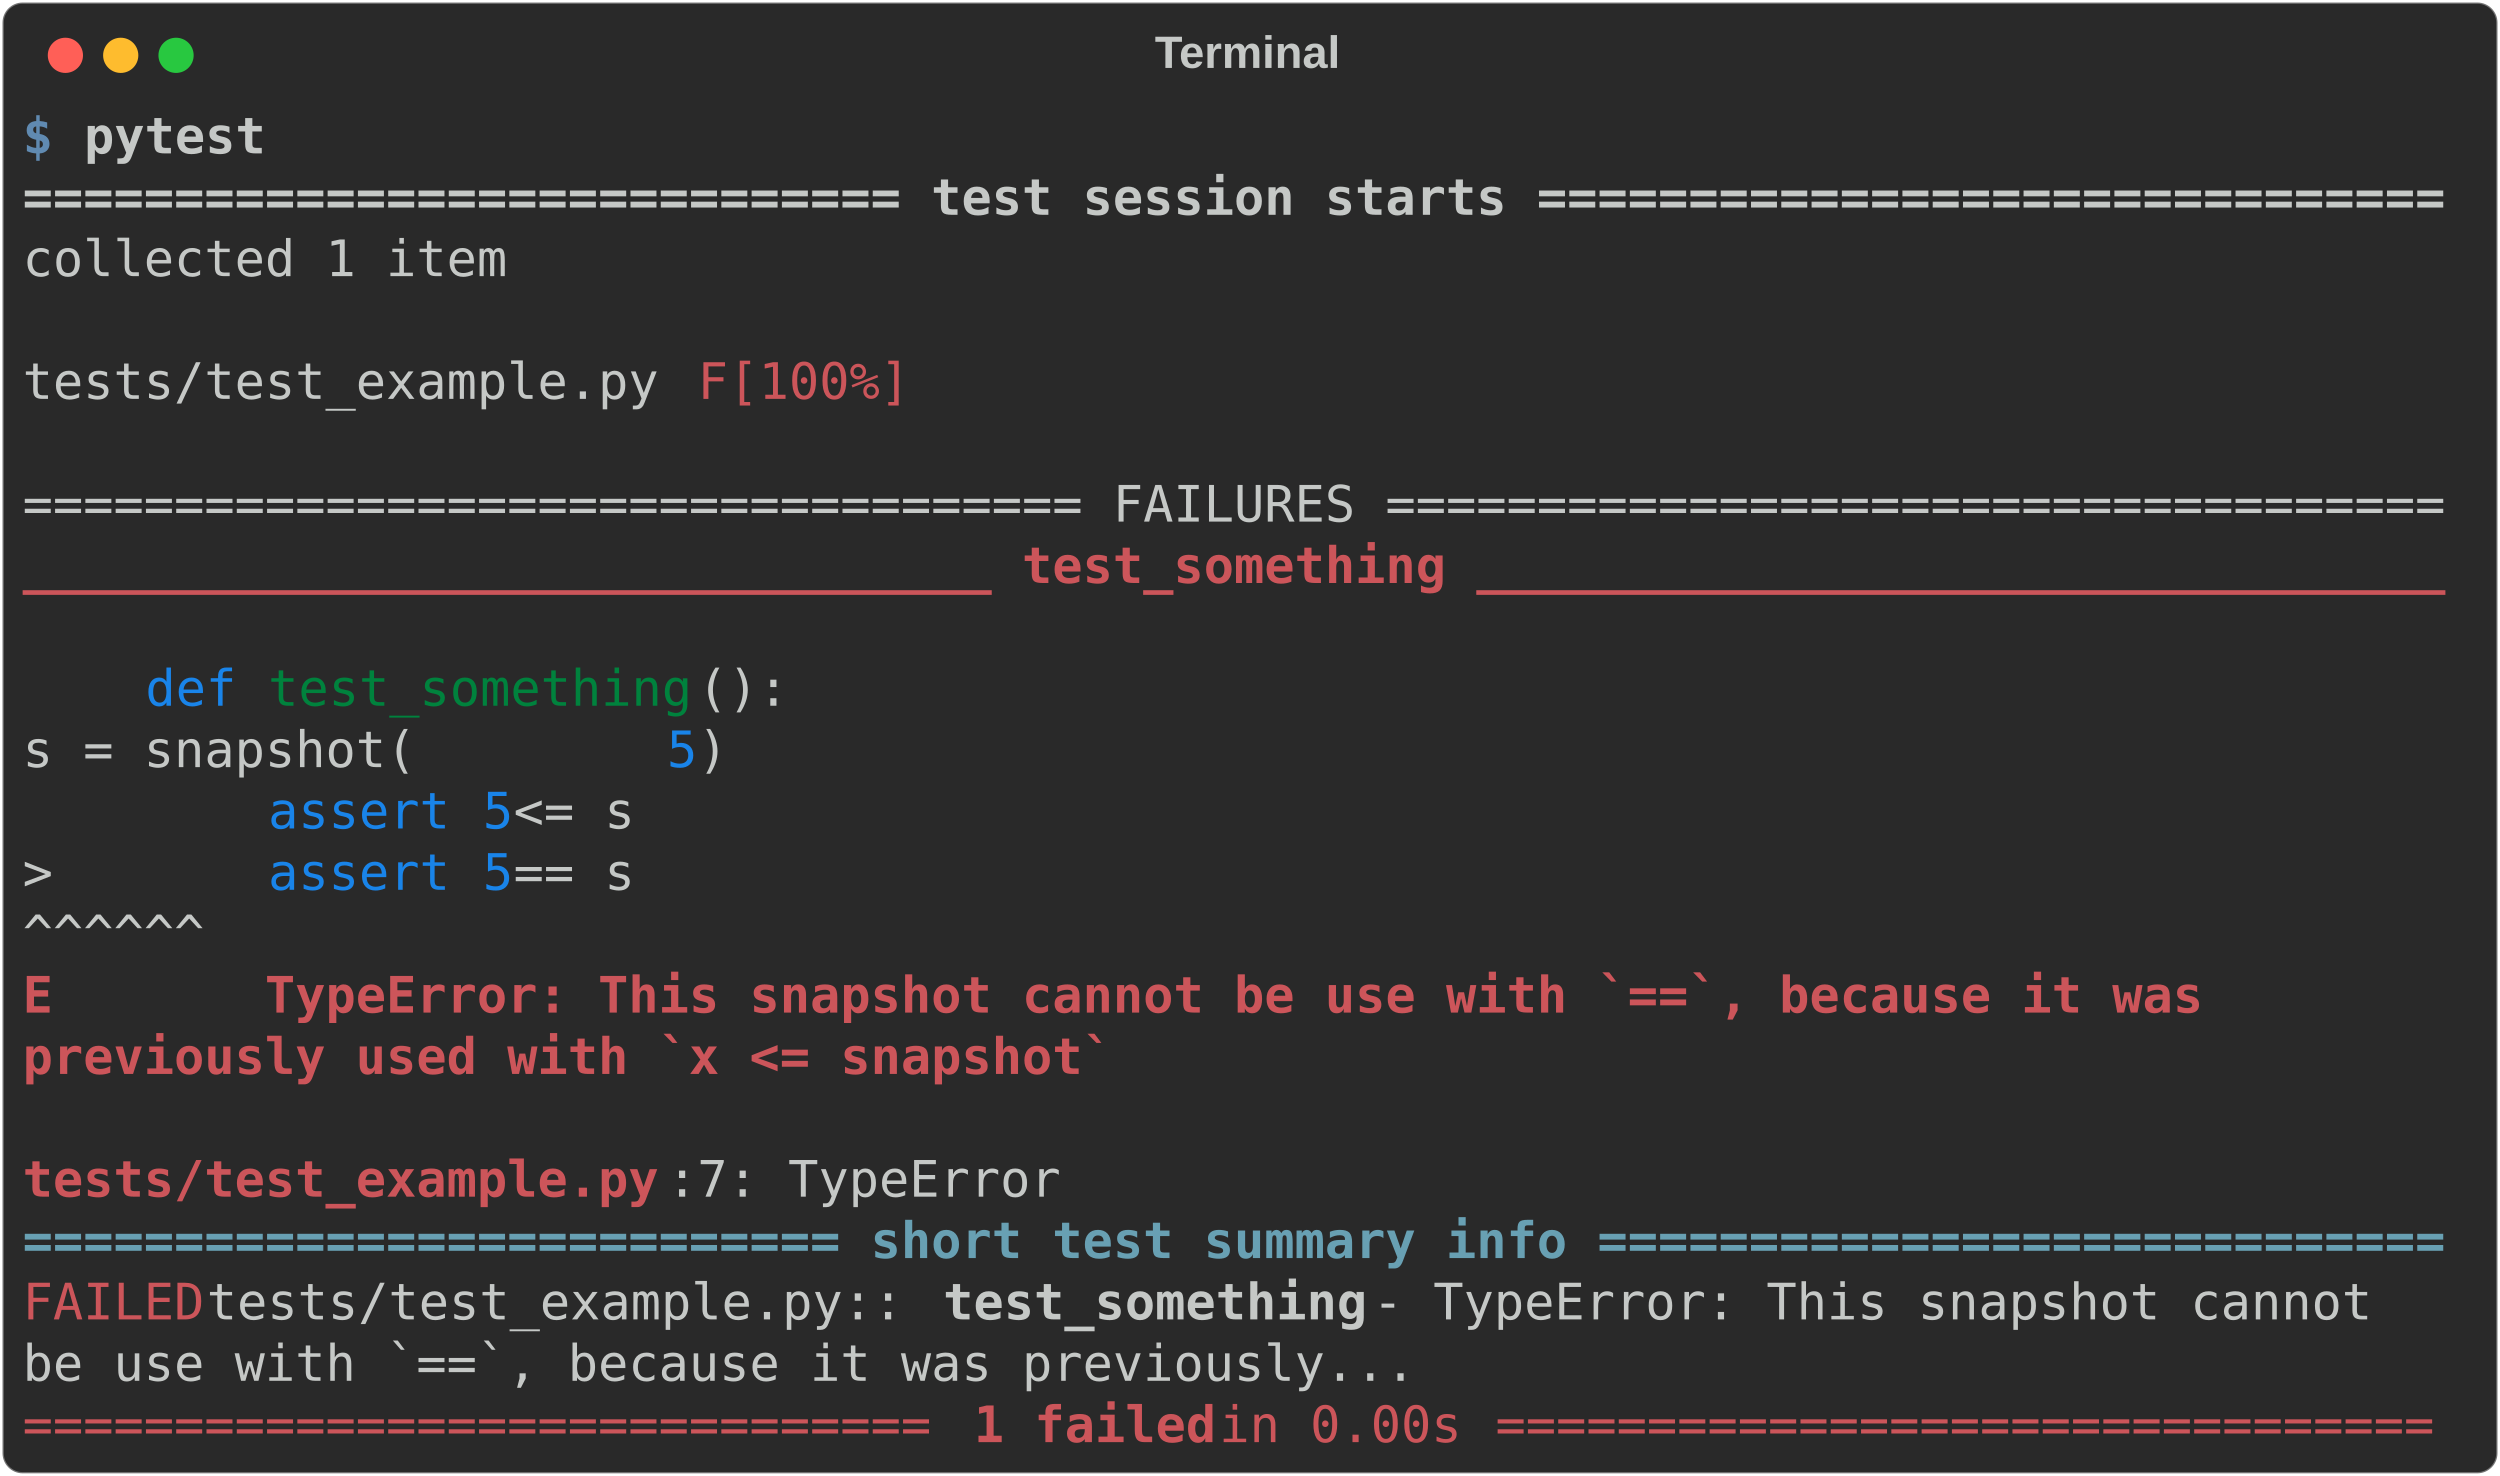
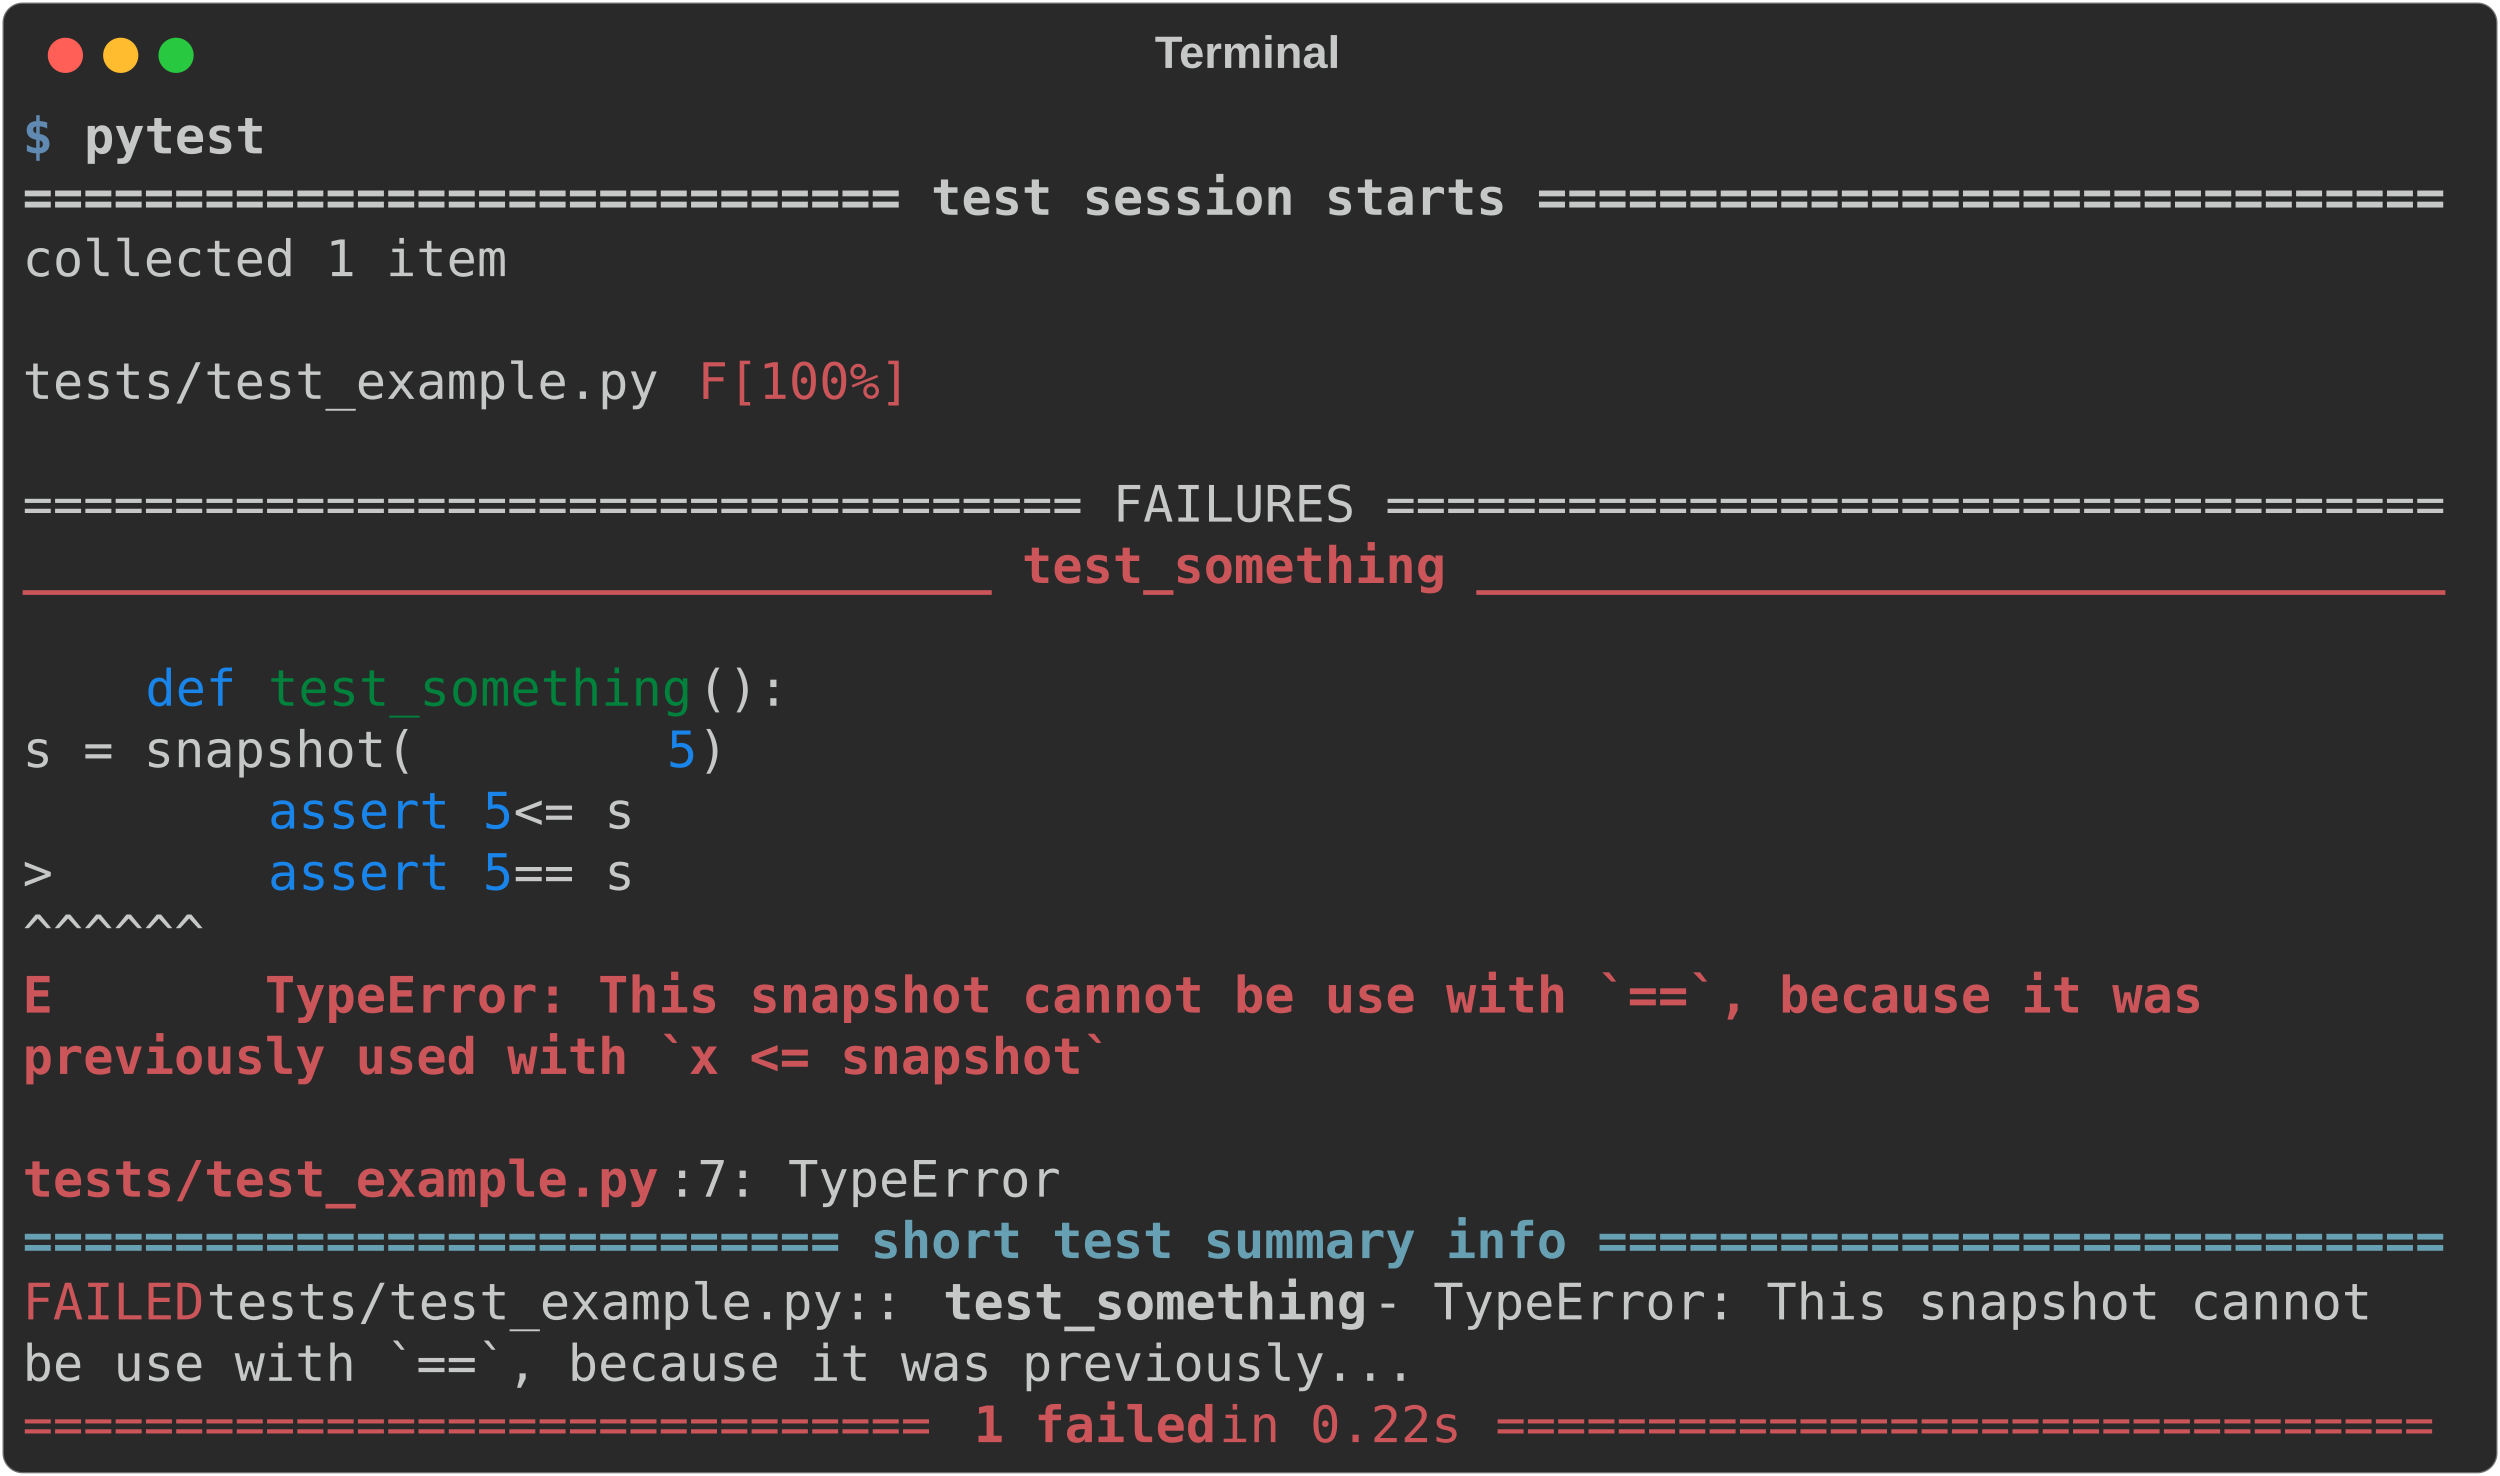
<svg xmlns="http://www.w3.org/2000/svg" class="rich-terminal" viewBox="0 0 994 586.8">
  <style>

    @font-face {
        font-family: "Fira Code";
        src: local("FiraCode-Regular"),
                url("https://cdnjs.cloudflare.com/ajax/libs/firacode/6.2.0/woff2/FiraCode-Regular.woff2") format("woff2"),
                url("https://cdnjs.cloudflare.com/ajax/libs/firacode/6.2.0/woff/FiraCode-Regular.woff") format("woff");
        font-style: normal;
        font-weight: 400;
    }
    @font-face {
        font-family: "Fira Code";
        src: local("FiraCode-Bold"),
                url("https://cdnjs.cloudflare.com/ajax/libs/firacode/6.2.0/woff2/FiraCode-Bold.woff2") format("woff2"),
                url("https://cdnjs.cloudflare.com/ajax/libs/firacode/6.2.0/woff/FiraCode-Bold.woff") format("woff");
        font-style: bold;
        font-weight: 700;
    }

-     .terminal-266670586-matrix {
+     .terminal-317133310-matrix {
        font-family: Fira Code, monospace;
        font-size: 20px;
        line-height: 24.4px;
        font-variant-east-asian: full-width;
    }

-     .terminal-266670586-title {
+     .terminal-317133310-title {
        font-size: 18px;
        font-weight: bold;
        font-family: arial;
    }

-     .terminal-266670586-r1 { fill: #608ab1;font-weight: bold }
- .terminal-266670586-r2 { fill: #c5c8c6 }
- .terminal-266670586-r3 { fill: #c5c8c6;font-weight: bold }
- .terminal-266670586-r4 { fill: #cc555a }
- .terminal-266670586-r5 { fill: #cc555a;font-weight: bold }
- .terminal-266670586-r6 { fill: #1984e9 }
- .terminal-266670586-r7 { fill: #9a9b99 }
- .terminal-266670586-r8 { fill: #00823d }
- .terminal-266670586-r9 { fill: #68a0b3;font-weight: bold }
+     .terminal-317133310-r1 { fill: #608ab1;font-weight: bold }
+ .terminal-317133310-r2 { fill: #c5c8c6 }
+ .terminal-317133310-r3 { fill: #c5c8c6;font-weight: bold }
+ .terminal-317133310-r4 { fill: #cc555a }
+ .terminal-317133310-r5 { fill: #cc555a;font-weight: bold }
+ .terminal-317133310-r6 { fill: #1984e9 }
+ .terminal-317133310-r7 { fill: #9a9b99 }
+ .terminal-317133310-r8 { fill: #00823d }
+ .terminal-317133310-r9 { fill: #68a0b3;font-weight: bold }
    </style>
  <defs>
-     <clipPath id="terminal-266670586-clip-terminal">
+     <clipPath id="terminal-317133310-clip-terminal">
      <rect x="0" y="0" width="975.0" height="535.8" />
    </clipPath>
-     <clipPath id="terminal-266670586-line-0">
+     <clipPath id="terminal-317133310-line-0">
      <rect x="0" y="1.5" width="976" height="24.65" />
    </clipPath>
-     <clipPath id="terminal-266670586-line-1">
+     <clipPath id="terminal-317133310-line-1">
      <rect x="0" y="25.9" width="976" height="24.65" />
    </clipPath>
-     <clipPath id="terminal-266670586-line-2">
+     <clipPath id="terminal-317133310-line-2">
      <rect x="0" y="50.3" width="976" height="24.65" />
    </clipPath>
-     <clipPath id="terminal-266670586-line-3">
+     <clipPath id="terminal-317133310-line-3">
      <rect x="0" y="74.7" width="976" height="24.65" />
    </clipPath>
-     <clipPath id="terminal-266670586-line-4">
+     <clipPath id="terminal-317133310-line-4">
      <rect x="0" y="99.1" width="976" height="24.65" />
    </clipPath>
-     <clipPath id="terminal-266670586-line-5">
+     <clipPath id="terminal-317133310-line-5">
      <rect x="0" y="123.5" width="976" height="24.65" />
    </clipPath>
-     <clipPath id="terminal-266670586-line-6">
+     <clipPath id="terminal-317133310-line-6">
      <rect x="0" y="147.9" width="976" height="24.65" />
    </clipPath>
-     <clipPath id="terminal-266670586-line-7">
+     <clipPath id="terminal-317133310-line-7">
      <rect x="0" y="172.3" width="976" height="24.65" />
    </clipPath>
-     <clipPath id="terminal-266670586-line-8">
+     <clipPath id="terminal-317133310-line-8">
      <rect x="0" y="196.7" width="976" height="24.65" />
    </clipPath>
-     <clipPath id="terminal-266670586-line-9">
+     <clipPath id="terminal-317133310-line-9">
      <rect x="0" y="221.1" width="976" height="24.65" />
    </clipPath>
-     <clipPath id="terminal-266670586-line-10">
+     <clipPath id="terminal-317133310-line-10">
      <rect x="0" y="245.5" width="976" height="24.65" />
    </clipPath>
-     <clipPath id="terminal-266670586-line-11">
+     <clipPath id="terminal-317133310-line-11">
      <rect x="0" y="269.9" width="976" height="24.65" />
    </clipPath>
-     <clipPath id="terminal-266670586-line-12">
+     <clipPath id="terminal-317133310-line-12">
      <rect x="0" y="294.3" width="976" height="24.65" />
    </clipPath>
-     <clipPath id="terminal-266670586-line-13">
+     <clipPath id="terminal-317133310-line-13">
      <rect x="0" y="318.7" width="976" height="24.65" />
    </clipPath>
-     <clipPath id="terminal-266670586-line-14">
+     <clipPath id="terminal-317133310-line-14">
      <rect x="0" y="343.1" width="976" height="24.65" />
    </clipPath>
-     <clipPath id="terminal-266670586-line-15">
+     <clipPath id="terminal-317133310-line-15">
      <rect x="0" y="367.5" width="976" height="24.65" />
    </clipPath>
-     <clipPath id="terminal-266670586-line-16">
+     <clipPath id="terminal-317133310-line-16">
      <rect x="0" y="391.9" width="976" height="24.65" />
    </clipPath>
-     <clipPath id="terminal-266670586-line-17">
+     <clipPath id="terminal-317133310-line-17">
      <rect x="0" y="416.3" width="976" height="24.65" />
    </clipPath>
-     <clipPath id="terminal-266670586-line-18">
+     <clipPath id="terminal-317133310-line-18">
      <rect x="0" y="440.7" width="976" height="24.65" />
    </clipPath>
-     <clipPath id="terminal-266670586-line-19">
+     <clipPath id="terminal-317133310-line-19">
      <rect x="0" y="465.1" width="976" height="24.65" />
    </clipPath>
-     <clipPath id="terminal-266670586-line-20">
+     <clipPath id="terminal-317133310-line-20">
      <rect x="0" y="489.5" width="976" height="24.65" />
    </clipPath>
  </defs>
  <rect fill="#292929" stroke="rgba(255,255,255,0.35)" stroke-width="1" x="1" y="1" width="992" height="584.8" rx="8" />
-   <text class="terminal-266670586-title" fill="#c5c8c6" text-anchor="middle" x="496" y="27">Terminal</text>
+   <text class="terminal-317133310-title" fill="#c5c8c6" text-anchor="middle" x="496" y="27">Terminal</text>
  <g transform="translate(26,22)">
    <circle cx="0" cy="0" r="7" fill="#ff5f57" />
    <circle cx="22" cy="0" r="7" fill="#febc2e" />
    <circle cx="44" cy="0" r="7" fill="#28c840" />
  </g>
-   <g transform="translate(9, 41)" clip-path="url(#terminal-266670586-clip-terminal)">
-     <g class="terminal-266670586-matrix">
-       <text class="terminal-266670586-r1" x="0" y="20" textLength="12.2" clip-path="url(#terminal-266670586-line-0)">$</text>
-       <text class="terminal-266670586-r3" x="24.4" y="20" textLength="73.2" clip-path="url(#terminal-266670586-line-0)">pytest</text>
-       <text class="terminal-266670586-r2" x="976" y="20" textLength="12.2" clip-path="url(#terminal-266670586-line-0)">
- </text>
-       <text class="terminal-266670586-r3" x="0" y="44.4" textLength="976" clip-path="url(#terminal-266670586-line-1)">============================= test session starts ==============================</text>
-       <text class="terminal-266670586-r2" x="976" y="44.4" textLength="12.2" clip-path="url(#terminal-266670586-line-1)">
- </text>
-       <text class="terminal-266670586-r2" x="0" y="68.8" textLength="195.2" clip-path="url(#terminal-266670586-line-2)">collected 1 item</text>
-       <text class="terminal-266670586-r2" x="976" y="68.8" textLength="12.2" clip-path="url(#terminal-266670586-line-2)">
- </text>
-       <text class="terminal-266670586-r2" x="976" y="93.2" textLength="12.2" clip-path="url(#terminal-266670586-line-3)">
- </text>
-       <text class="terminal-266670586-r2" x="0" y="117.6" textLength="268.4" clip-path="url(#terminal-266670586-line-4)">tests/test_example.py </text>
-       <text class="terminal-266670586-r4" x="268.4" y="117.6" textLength="12.2" clip-path="url(#terminal-266670586-line-4)">F</text>
-       <text class="terminal-266670586-r4" x="280.6" y="117.6" textLength="683.2" clip-path="url(#terminal-266670586-line-4)">                                                  [100%]</text>
-       <text class="terminal-266670586-r2" x="976" y="117.6" textLength="12.2" clip-path="url(#terminal-266670586-line-4)">
- </text>
-       <text class="terminal-266670586-r2" x="976" y="142" textLength="12.2" clip-path="url(#terminal-266670586-line-5)">
- </text>
-       <text class="terminal-266670586-r2" x="0" y="166.4" textLength="976" clip-path="url(#terminal-266670586-line-6)">=================================== FAILURES ===================================</text>
-       <text class="terminal-266670586-r2" x="976" y="166.4" textLength="12.2" clip-path="url(#terminal-266670586-line-6)">
- </text>
-       <text class="terminal-266670586-r5" x="0" y="190.8" textLength="976" clip-path="url(#terminal-266670586-line-7)">________________________________ test_something ________________________________</text>
-       <text class="terminal-266670586-r2" x="976" y="190.8" textLength="12.2" clip-path="url(#terminal-266670586-line-7)">
- </text>
-       <text class="terminal-266670586-r2" x="976" y="215.2" textLength="12.2" clip-path="url(#terminal-266670586-line-8)">
- </text>
-       <text class="terminal-266670586-r6" x="48.8" y="239.6" textLength="36.6" clip-path="url(#terminal-266670586-line-9)">def</text>
-       <text class="terminal-266670586-r8" x="97.6" y="239.6" textLength="170.8" clip-path="url(#terminal-266670586-line-9)">test_something</text>
-       <text class="terminal-266670586-r2" x="268.4" y="239.6" textLength="36.6" clip-path="url(#terminal-266670586-line-9)">():</text>
-       <text class="terminal-266670586-r2" x="976" y="239.6" textLength="12.2" clip-path="url(#terminal-266670586-line-9)">
- </text>
-       <text class="terminal-266670586-r2" x="0" y="264" textLength="256.2" clip-path="url(#terminal-266670586-line-10)">        s = snapshot(</text>
-       <text class="terminal-266670586-r6" x="256.2" y="264" textLength="12.2" clip-path="url(#terminal-266670586-line-10)">5</text>
-       <text class="terminal-266670586-r2" x="268.4" y="264" textLength="12.2" clip-path="url(#terminal-266670586-line-10)">)</text>
-       <text class="terminal-266670586-r2" x="976" y="264" textLength="12.2" clip-path="url(#terminal-266670586-line-10)">
- </text>
-       <text class="terminal-266670586-r6" x="97.6" y="288.4" textLength="73.2" clip-path="url(#terminal-266670586-line-11)">assert</text>
-       <text class="terminal-266670586-r6" x="183" y="288.4" textLength="12.2" clip-path="url(#terminal-266670586-line-11)">5</text>
-       <text class="terminal-266670586-r2" x="195.2" y="288.4" textLength="61" clip-path="url(#terminal-266670586-line-11)"> &lt;= s</text>
-       <text class="terminal-266670586-r2" x="976" y="288.4" textLength="12.2" clip-path="url(#terminal-266670586-line-11)">
- </text>
-       <text class="terminal-266670586-r2" x="0" y="312.8" textLength="97.6" clip-path="url(#terminal-266670586-line-12)">&gt;       </text>
-       <text class="terminal-266670586-r6" x="97.6" y="312.8" textLength="73.2" clip-path="url(#terminal-266670586-line-12)">assert</text>
-       <text class="terminal-266670586-r6" x="183" y="312.8" textLength="12.2" clip-path="url(#terminal-266670586-line-12)">5</text>
-       <text class="terminal-266670586-r2" x="195.2" y="312.8" textLength="61" clip-path="url(#terminal-266670586-line-12)"> == s</text>
-       <text class="terminal-266670586-r2" x="976" y="312.8" textLength="12.2" clip-path="url(#terminal-266670586-line-12)">
- </text>
-       <text class="terminal-266670586-r2" x="0" y="337.2" textLength="256.2" clip-path="url(#terminal-266670586-line-13)">               ^^^^^^</text>
-       <text class="terminal-266670586-r2" x="976" y="337.2" textLength="12.2" clip-path="url(#terminal-266670586-line-13)">
- </text>
-       <text class="terminal-266670586-r5" x="0" y="361.6" textLength="890.6" clip-path="url(#terminal-266670586-line-14)">E       TypeError: This snapshot cannot be use with `==`, because it was </text>
-       <text class="terminal-266670586-r2" x="976" y="361.6" textLength="12.2" clip-path="url(#terminal-266670586-line-14)">
- </text>
-       <text class="terminal-266670586-r5" x="0" y="386" textLength="439.2" clip-path="url(#terminal-266670586-line-15)">previously used with `x &lt;= snapshot`</text>
-       <text class="terminal-266670586-r2" x="976" y="386" textLength="12.2" clip-path="url(#terminal-266670586-line-15)">
- </text>
-       <text class="terminal-266670586-r2" x="976" y="410.4" textLength="12.2" clip-path="url(#terminal-266670586-line-16)">
- </text>
-       <text class="terminal-266670586-r5" x="0" y="434.8" textLength="256.2" clip-path="url(#terminal-266670586-line-17)">tests/test_example.py</text>
-       <text class="terminal-266670586-r2" x="256.2" y="434.8" textLength="158.6" clip-path="url(#terminal-266670586-line-17)">:7: TypeError</text>
-       <text class="terminal-266670586-r2" x="976" y="434.8" textLength="12.2" clip-path="url(#terminal-266670586-line-17)">
- </text>
-       <text class="terminal-266670586-r9" x="0" y="459.2" textLength="976" clip-path="url(#terminal-266670586-line-18)">=========================== short test summary info ============================</text>
-       <text class="terminal-266670586-r2" x="976" y="459.2" textLength="12.2" clip-path="url(#terminal-266670586-line-18)">
- </text>
-       <text class="terminal-266670586-r4" x="0" y="483.6" textLength="73.2" clip-path="url(#terminal-266670586-line-19)">FAILED</text>
-       <text class="terminal-266670586-r2" x="73.2" y="483.6" textLength="292.8" clip-path="url(#terminal-266670586-line-19)"> tests/test_example.py::</text>
-       <text class="terminal-266670586-r3" x="366" y="483.6" textLength="170.8" clip-path="url(#terminal-266670586-line-19)">test_something</text>
-       <text class="terminal-266670586-r2" x="536.8" y="483.6" textLength="427" clip-path="url(#terminal-266670586-line-19)"> - TypeError: This snapshot cannot </text>
-       <text class="terminal-266670586-r2" x="976" y="483.6" textLength="12.2" clip-path="url(#terminal-266670586-line-19)">
- </text>
-       <text class="terminal-266670586-r2" x="0" y="508" textLength="561.2" clip-path="url(#terminal-266670586-line-20)">be use with `==`, because it was previously...</text>
-       <text class="terminal-266670586-r2" x="976" y="508" textLength="12.2" clip-path="url(#terminal-266670586-line-20)">
- </text>
-       <text class="terminal-266670586-r4" x="0" y="532.4" textLength="378.2" clip-path="url(#terminal-266670586-line-21)">============================== </text>
-       <text class="terminal-266670586-r5" x="378.2" y="532.4" textLength="97.6" clip-path="url(#terminal-266670586-line-21)">1 failed</text>
-       <text class="terminal-266670586-r4" x="475.8" y="532.4" textLength="109.8" clip-path="url(#terminal-266670586-line-21)"> in 0.00s</text>
-       <text class="terminal-266670586-r4" x="585.6" y="532.4" textLength="390.4" clip-path="url(#terminal-266670586-line-21)"> ===============================</text>
-       <text class="terminal-266670586-r2" x="976" y="532.4" textLength="12.2" clip-path="url(#terminal-266670586-line-21)">
+   <g transform="translate(9, 41)" clip-path="url(#terminal-317133310-clip-terminal)">
+     <g class="terminal-317133310-matrix">
+       <text class="terminal-317133310-r1" x="0" y="20" textLength="12.2" clip-path="url(#terminal-317133310-line-0)">$</text>
+       <text class="terminal-317133310-r3" x="24.4" y="20" textLength="73.2" clip-path="url(#terminal-317133310-line-0)">pytest</text>
+       <text class="terminal-317133310-r2" x="976" y="20" textLength="12.2" clip-path="url(#terminal-317133310-line-0)">
+ </text>
+       <text class="terminal-317133310-r3" x="0" y="44.4" textLength="976" clip-path="url(#terminal-317133310-line-1)">============================= test session starts ==============================</text>
+       <text class="terminal-317133310-r2" x="976" y="44.4" textLength="12.2" clip-path="url(#terminal-317133310-line-1)">
+ </text>
+       <text class="terminal-317133310-r2" x="0" y="68.8" textLength="195.2" clip-path="url(#terminal-317133310-line-2)">collected 1 item</text>
+       <text class="terminal-317133310-r2" x="976" y="68.8" textLength="12.2" clip-path="url(#terminal-317133310-line-2)">
+ </text>
+       <text class="terminal-317133310-r2" x="976" y="93.2" textLength="12.2" clip-path="url(#terminal-317133310-line-3)">
+ </text>
+       <text class="terminal-317133310-r2" x="0" y="117.6" textLength="268.4" clip-path="url(#terminal-317133310-line-4)">tests/test_example.py </text>
+       <text class="terminal-317133310-r4" x="268.4" y="117.6" textLength="12.2" clip-path="url(#terminal-317133310-line-4)">F</text>
+       <text class="terminal-317133310-r4" x="280.6" y="117.6" textLength="683.2" clip-path="url(#terminal-317133310-line-4)">                                                  [100%]</text>
+       <text class="terminal-317133310-r2" x="976" y="117.6" textLength="12.2" clip-path="url(#terminal-317133310-line-4)">
+ </text>
+       <text class="terminal-317133310-r2" x="976" y="142" textLength="12.2" clip-path="url(#terminal-317133310-line-5)">
+ </text>
+       <text class="terminal-317133310-r2" x="0" y="166.4" textLength="976" clip-path="url(#terminal-317133310-line-6)">=================================== FAILURES ===================================</text>
+       <text class="terminal-317133310-r2" x="976" y="166.4" textLength="12.2" clip-path="url(#terminal-317133310-line-6)">
+ </text>
+       <text class="terminal-317133310-r5" x="0" y="190.8" textLength="976" clip-path="url(#terminal-317133310-line-7)">________________________________ test_something ________________________________</text>
+       <text class="terminal-317133310-r2" x="976" y="190.8" textLength="12.2" clip-path="url(#terminal-317133310-line-7)">
+ </text>
+       <text class="terminal-317133310-r2" x="976" y="215.2" textLength="12.2" clip-path="url(#terminal-317133310-line-8)">
+ </text>
+       <text class="terminal-317133310-r6" x="48.8" y="239.6" textLength="36.6" clip-path="url(#terminal-317133310-line-9)">def</text>
+       <text class="terminal-317133310-r8" x="97.6" y="239.6" textLength="170.8" clip-path="url(#terminal-317133310-line-9)">test_something</text>
+       <text class="terminal-317133310-r2" x="268.4" y="239.6" textLength="36.6" clip-path="url(#terminal-317133310-line-9)">():</text>
+       <text class="terminal-317133310-r2" x="976" y="239.6" textLength="12.2" clip-path="url(#terminal-317133310-line-9)">
+ </text>
+       <text class="terminal-317133310-r2" x="0" y="264" textLength="256.2" clip-path="url(#terminal-317133310-line-10)">        s = snapshot(</text>
+       <text class="terminal-317133310-r6" x="256.2" y="264" textLength="12.2" clip-path="url(#terminal-317133310-line-10)">5</text>
+       <text class="terminal-317133310-r2" x="268.4" y="264" textLength="12.2" clip-path="url(#terminal-317133310-line-10)">)</text>
+       <text class="terminal-317133310-r2" x="976" y="264" textLength="12.2" clip-path="url(#terminal-317133310-line-10)">
+ </text>
+       <text class="terminal-317133310-r6" x="97.6" y="288.4" textLength="73.2" clip-path="url(#terminal-317133310-line-11)">assert</text>
+       <text class="terminal-317133310-r6" x="183" y="288.4" textLength="12.2" clip-path="url(#terminal-317133310-line-11)">5</text>
+       <text class="terminal-317133310-r2" x="195.2" y="288.4" textLength="61" clip-path="url(#terminal-317133310-line-11)"> &lt;= s</text>
+       <text class="terminal-317133310-r2" x="976" y="288.4" textLength="12.2" clip-path="url(#terminal-317133310-line-11)">
+ </text>
+       <text class="terminal-317133310-r2" x="0" y="312.8" textLength="97.6" clip-path="url(#terminal-317133310-line-12)">&gt;       </text>
+       <text class="terminal-317133310-r6" x="97.6" y="312.8" textLength="73.2" clip-path="url(#terminal-317133310-line-12)">assert</text>
+       <text class="terminal-317133310-r6" x="183" y="312.8" textLength="12.2" clip-path="url(#terminal-317133310-line-12)">5</text>
+       <text class="terminal-317133310-r2" x="195.2" y="312.8" textLength="61" clip-path="url(#terminal-317133310-line-12)"> == s</text>
+       <text class="terminal-317133310-r2" x="976" y="312.8" textLength="12.2" clip-path="url(#terminal-317133310-line-12)">
+ </text>
+       <text class="terminal-317133310-r2" x="0" y="337.2" textLength="256.2" clip-path="url(#terminal-317133310-line-13)">               ^^^^^^</text>
+       <text class="terminal-317133310-r2" x="976" y="337.2" textLength="12.2" clip-path="url(#terminal-317133310-line-13)">
+ </text>
+       <text class="terminal-317133310-r5" x="0" y="361.6" textLength="890.6" clip-path="url(#terminal-317133310-line-14)">E       TypeError: This snapshot cannot be use with `==`, because it was </text>
+       <text class="terminal-317133310-r2" x="976" y="361.6" textLength="12.2" clip-path="url(#terminal-317133310-line-14)">
+ </text>
+       <text class="terminal-317133310-r5" x="0" y="386" textLength="439.2" clip-path="url(#terminal-317133310-line-15)">previously used with `x &lt;= snapshot`</text>
+       <text class="terminal-317133310-r2" x="976" y="386" textLength="12.2" clip-path="url(#terminal-317133310-line-15)">
+ </text>
+       <text class="terminal-317133310-r2" x="976" y="410.4" textLength="12.2" clip-path="url(#terminal-317133310-line-16)">
+ </text>
+       <text class="terminal-317133310-r5" x="0" y="434.8" textLength="256.2" clip-path="url(#terminal-317133310-line-17)">tests/test_example.py</text>
+       <text class="terminal-317133310-r2" x="256.2" y="434.8" textLength="158.6" clip-path="url(#terminal-317133310-line-17)">:7: TypeError</text>
+       <text class="terminal-317133310-r2" x="976" y="434.8" textLength="12.2" clip-path="url(#terminal-317133310-line-17)">
+ </text>
+       <text class="terminal-317133310-r9" x="0" y="459.2" textLength="976" clip-path="url(#terminal-317133310-line-18)">=========================== short test summary info ============================</text>
+       <text class="terminal-317133310-r2" x="976" y="459.2" textLength="12.2" clip-path="url(#terminal-317133310-line-18)">
+ </text>
+       <text class="terminal-317133310-r4" x="0" y="483.6" textLength="73.2" clip-path="url(#terminal-317133310-line-19)">FAILED</text>
+       <text class="terminal-317133310-r2" x="73.2" y="483.6" textLength="292.8" clip-path="url(#terminal-317133310-line-19)"> tests/test_example.py::</text>
+       <text class="terminal-317133310-r3" x="366" y="483.6" textLength="170.8" clip-path="url(#terminal-317133310-line-19)">test_something</text>
+       <text class="terminal-317133310-r2" x="536.8" y="483.6" textLength="427" clip-path="url(#terminal-317133310-line-19)"> - TypeError: This snapshot cannot </text>
+       <text class="terminal-317133310-r2" x="976" y="483.6" textLength="12.2" clip-path="url(#terminal-317133310-line-19)">
+ </text>
+       <text class="terminal-317133310-r2" x="0" y="508" textLength="561.2" clip-path="url(#terminal-317133310-line-20)">be use with `==`, because it was previously...</text>
+       <text class="terminal-317133310-r2" x="976" y="508" textLength="12.2" clip-path="url(#terminal-317133310-line-20)">
+ </text>
+       <text class="terminal-317133310-r4" x="0" y="532.4" textLength="378.2" clip-path="url(#terminal-317133310-line-21)">============================== </text>
+       <text class="terminal-317133310-r5" x="378.2" y="532.4" textLength="97.6" clip-path="url(#terminal-317133310-line-21)">1 failed</text>
+       <text class="terminal-317133310-r4" x="475.8" y="532.4" textLength="109.8" clip-path="url(#terminal-317133310-line-21)"> in 0.22s</text>
+       <text class="terminal-317133310-r4" x="585.6" y="532.4" textLength="390.4" clip-path="url(#terminal-317133310-line-21)"> ===============================</text>
+       <text class="terminal-317133310-r2" x="976" y="532.4" textLength="12.2" clip-path="url(#terminal-317133310-line-21)">
</text>
    </g>
  </g>
</svg>
